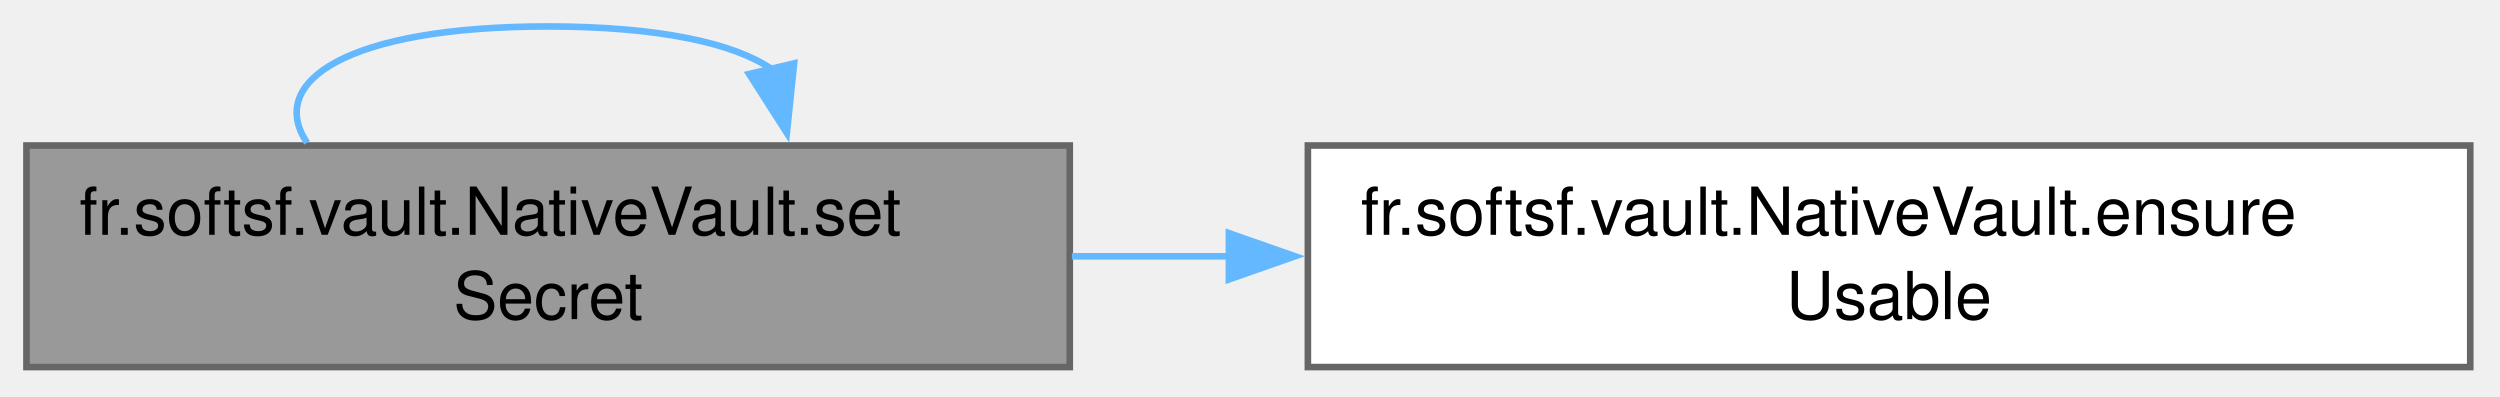
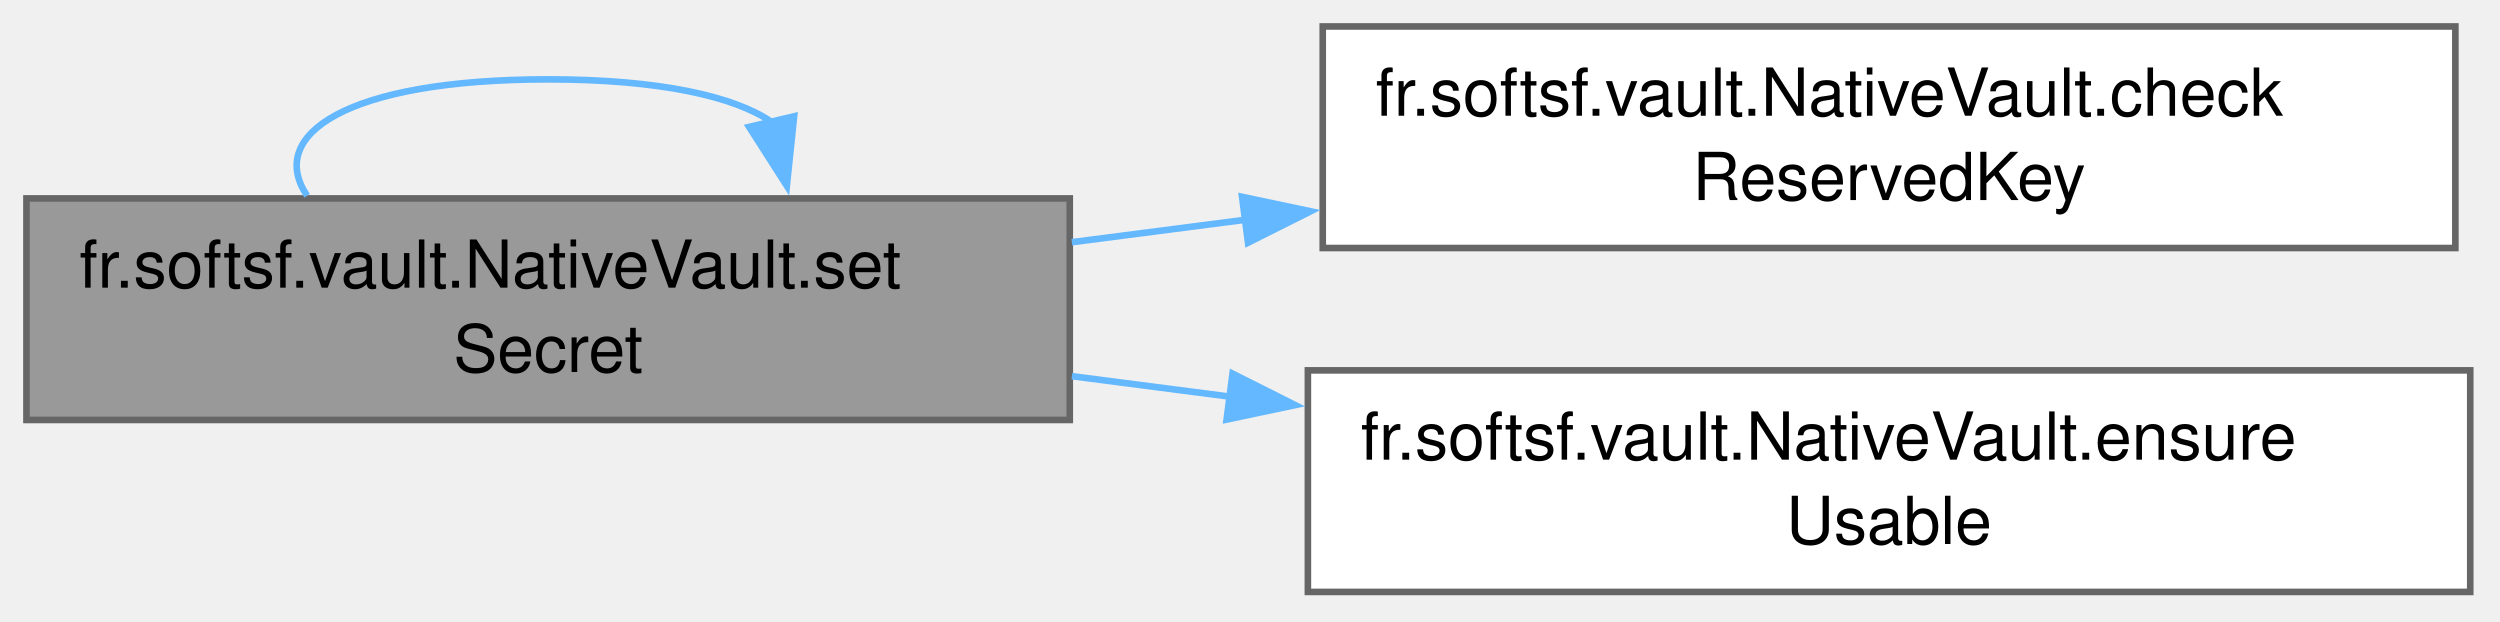
- <svg xmlns="http://www.w3.org/2000/svg" xmlns:xlink="http://www.w3.org/1999/xlink" width="378pt" height="60pt" viewBox="0.00 0.00 378.00 60.00">
-   <g id="graph0" class="graph" transform="scale(1 1) rotate(0) translate(4 55.5)">
+ <svg xmlns="http://www.w3.org/2000/svg" xmlns:xlink="http://www.w3.org/1999/xlink" width="378pt" height="94pt" viewBox="0.00 0.00 378.00 94.00">
+   <g id="graph0" class="graph" transform="scale(1 1) rotate(0) translate(4 89.5)">
    <g id="Node000001" class="node">
      <g id="a_Node000001">
        <a xlink:title="Stores or updates a secret securely in the native credential store using character array parameters.">
-           <polygon fill="#999999" stroke="#666666" points="157.75,-33.5 0,-33.5 0,0 157.75,0 157.75,-33.5" />
-           <text xml:space="preserve" text-anchor="start" x="8" y="-20" font-family="Helvetica,sans-Serif" font-size="10.00">fr.softsf.vault.NativeVault.set</text>
-           <text xml:space="preserve" text-anchor="middle" x="78.88" y="-7.25" font-family="Helvetica,sans-Serif" font-size="10.00">Secret</text>
+           <polygon fill="#999999" stroke="#666666" points="157.75,-59.5 0,-59.5 0,-26 157.75,-26 157.75,-59.5" />
+           <text xml:space="preserve" text-anchor="start" x="8" y="-46" font-family="Helvetica,sans-Serif" font-size="10.00">fr.softsf.vault.NativeVault.set</text>
+           <text xml:space="preserve" text-anchor="middle" x="78.88" y="-33.25" font-family="Helvetica,sans-Serif" font-size="10.00">Secret</text>
        </a>
      </g>
    </g>
-     <g id="edge2_Node000001_Node000001" class="edge">
-       <g id="a_edge2_Node000001_Node000001">
+     <g id="edge3_Node000001_Node000001" class="edge">
+       <g id="a_edge3_Node000001_Node000001">
        <a xlink:title=" ">
-           <path fill="none" stroke="#63b8ff" d="M42.43,-33.91C36.23,-43.12 48.38,-51.5 78.88,-51.5 95.79,-51.5 107.06,-48.92 112.68,-45.05" />
-           <polygon fill="#63b8ff" stroke="#63b8ff" points="116.07,-45.92 114.97,-35.39 109.26,-44.31 116.07,-45.92" />
+           <path fill="none" stroke="#63b8ff" d="M42.43,-59.91C36.23,-69.12 48.38,-77.5 78.88,-77.5 95.79,-77.5 107.06,-74.92 112.68,-71.05" />
+           <polygon fill="#63b8ff" stroke="#63b8ff" points="116.07,-71.92 114.97,-61.39 109.26,-70.31 116.07,-71.92" />
        </a>
      </g>
    </g>
    <g id="Node000002" class="node">
      <g id="a_Node000002">
+         <a xlink:href="classfr_1_1softsf_1_1vault_1_1NativeVault.html#ac55e8b386876fbcea7fd9c56d2cc376b" target="_top" xlink:title="Checks whether the given key starts with the reserved library prefix.">
+           <polygon fill="white" stroke="#666666" points="367.25,-85.5 196,-85.5 196,-52 367.25,-52 367.25,-85.5" />
+           <text xml:space="preserve" text-anchor="start" x="204" y="-72" font-family="Helvetica,sans-Serif" font-size="10.00">fr.softsf.vault.NativeVault.check</text>
+           <text xml:space="preserve" text-anchor="middle" x="281.62" y="-59.25" font-family="Helvetica,sans-Serif" font-size="10.00">ReservedKey</text>
+         </a>
+       </g>
+     </g>
+     <g id="edge1_Node000001_Node000002" class="edge">
+       <g id="a_edge1_Node000001_Node000002">
+         <a xlink:title=" ">
+           <path fill="none" stroke="#63b8ff" d="M158.07,-52.88C166.73,-54 175.64,-55.15 184.5,-56.3" />
+           <polygon fill="#63b8ff" stroke="#63b8ff" points="183.8,-59.74 194.17,-57.55 184.7,-52.8 183.8,-59.74" />
+         </a>
+       </g>
+     </g>
+     <g id="Node000003" class="node">
+       <g id="a_Node000003">
        <a xlink:href="classfr_1_1softsf_1_1vault_1_1NativeVault.html#a70a09e700fc761b5fb476840b7c85874" target="_top" xlink:title="Ensures that a strategy is available before performing operations.">
          <polygon fill="white" stroke="#666666" points="369.5,-33.5 193.75,-33.5 193.75,0 369.5,0 369.5,-33.5" />
          <text xml:space="preserve" text-anchor="start" x="201.75" y="-20" font-family="Helvetica,sans-Serif" font-size="10.00">fr.softsf.vault.NativeVault.ensure</text>
          <text xml:space="preserve" text-anchor="middle" x="281.62" y="-7.25" font-family="Helvetica,sans-Serif" font-size="10.00">Usable</text>
        </a>
      </g>
    </g>
-     <g id="edge1_Node000001_Node000002" class="edge">
-       <g id="a_edge1_Node000001_Node000002">
+     <g id="edge2_Node000001_Node000003" class="edge">
+       <g id="a_edge2_Node000001_Node000003">
        <a xlink:title=" ">
-           <path fill="none" stroke="#63b8ff" d="M158.07,-16.75C165.92,-16.75 173.97,-16.75 182,-16.75" />
-           <polygon fill="#63b8ff" stroke="#63b8ff" points="181.81,-20.25 191.81,-16.75 181.81,-13.25 181.81,-20.25" />
+           <path fill="none" stroke="#63b8ff" d="M158.07,-32.62C165.92,-31.61 173.97,-30.56 182,-29.52" />
+           <polygon fill="#63b8ff" stroke="#63b8ff" points="182.36,-33.01 191.83,-28.25 181.46,-26.06 182.36,-33.01" />
        </a>
      </g>
    </g>
  </g>
</svg>
